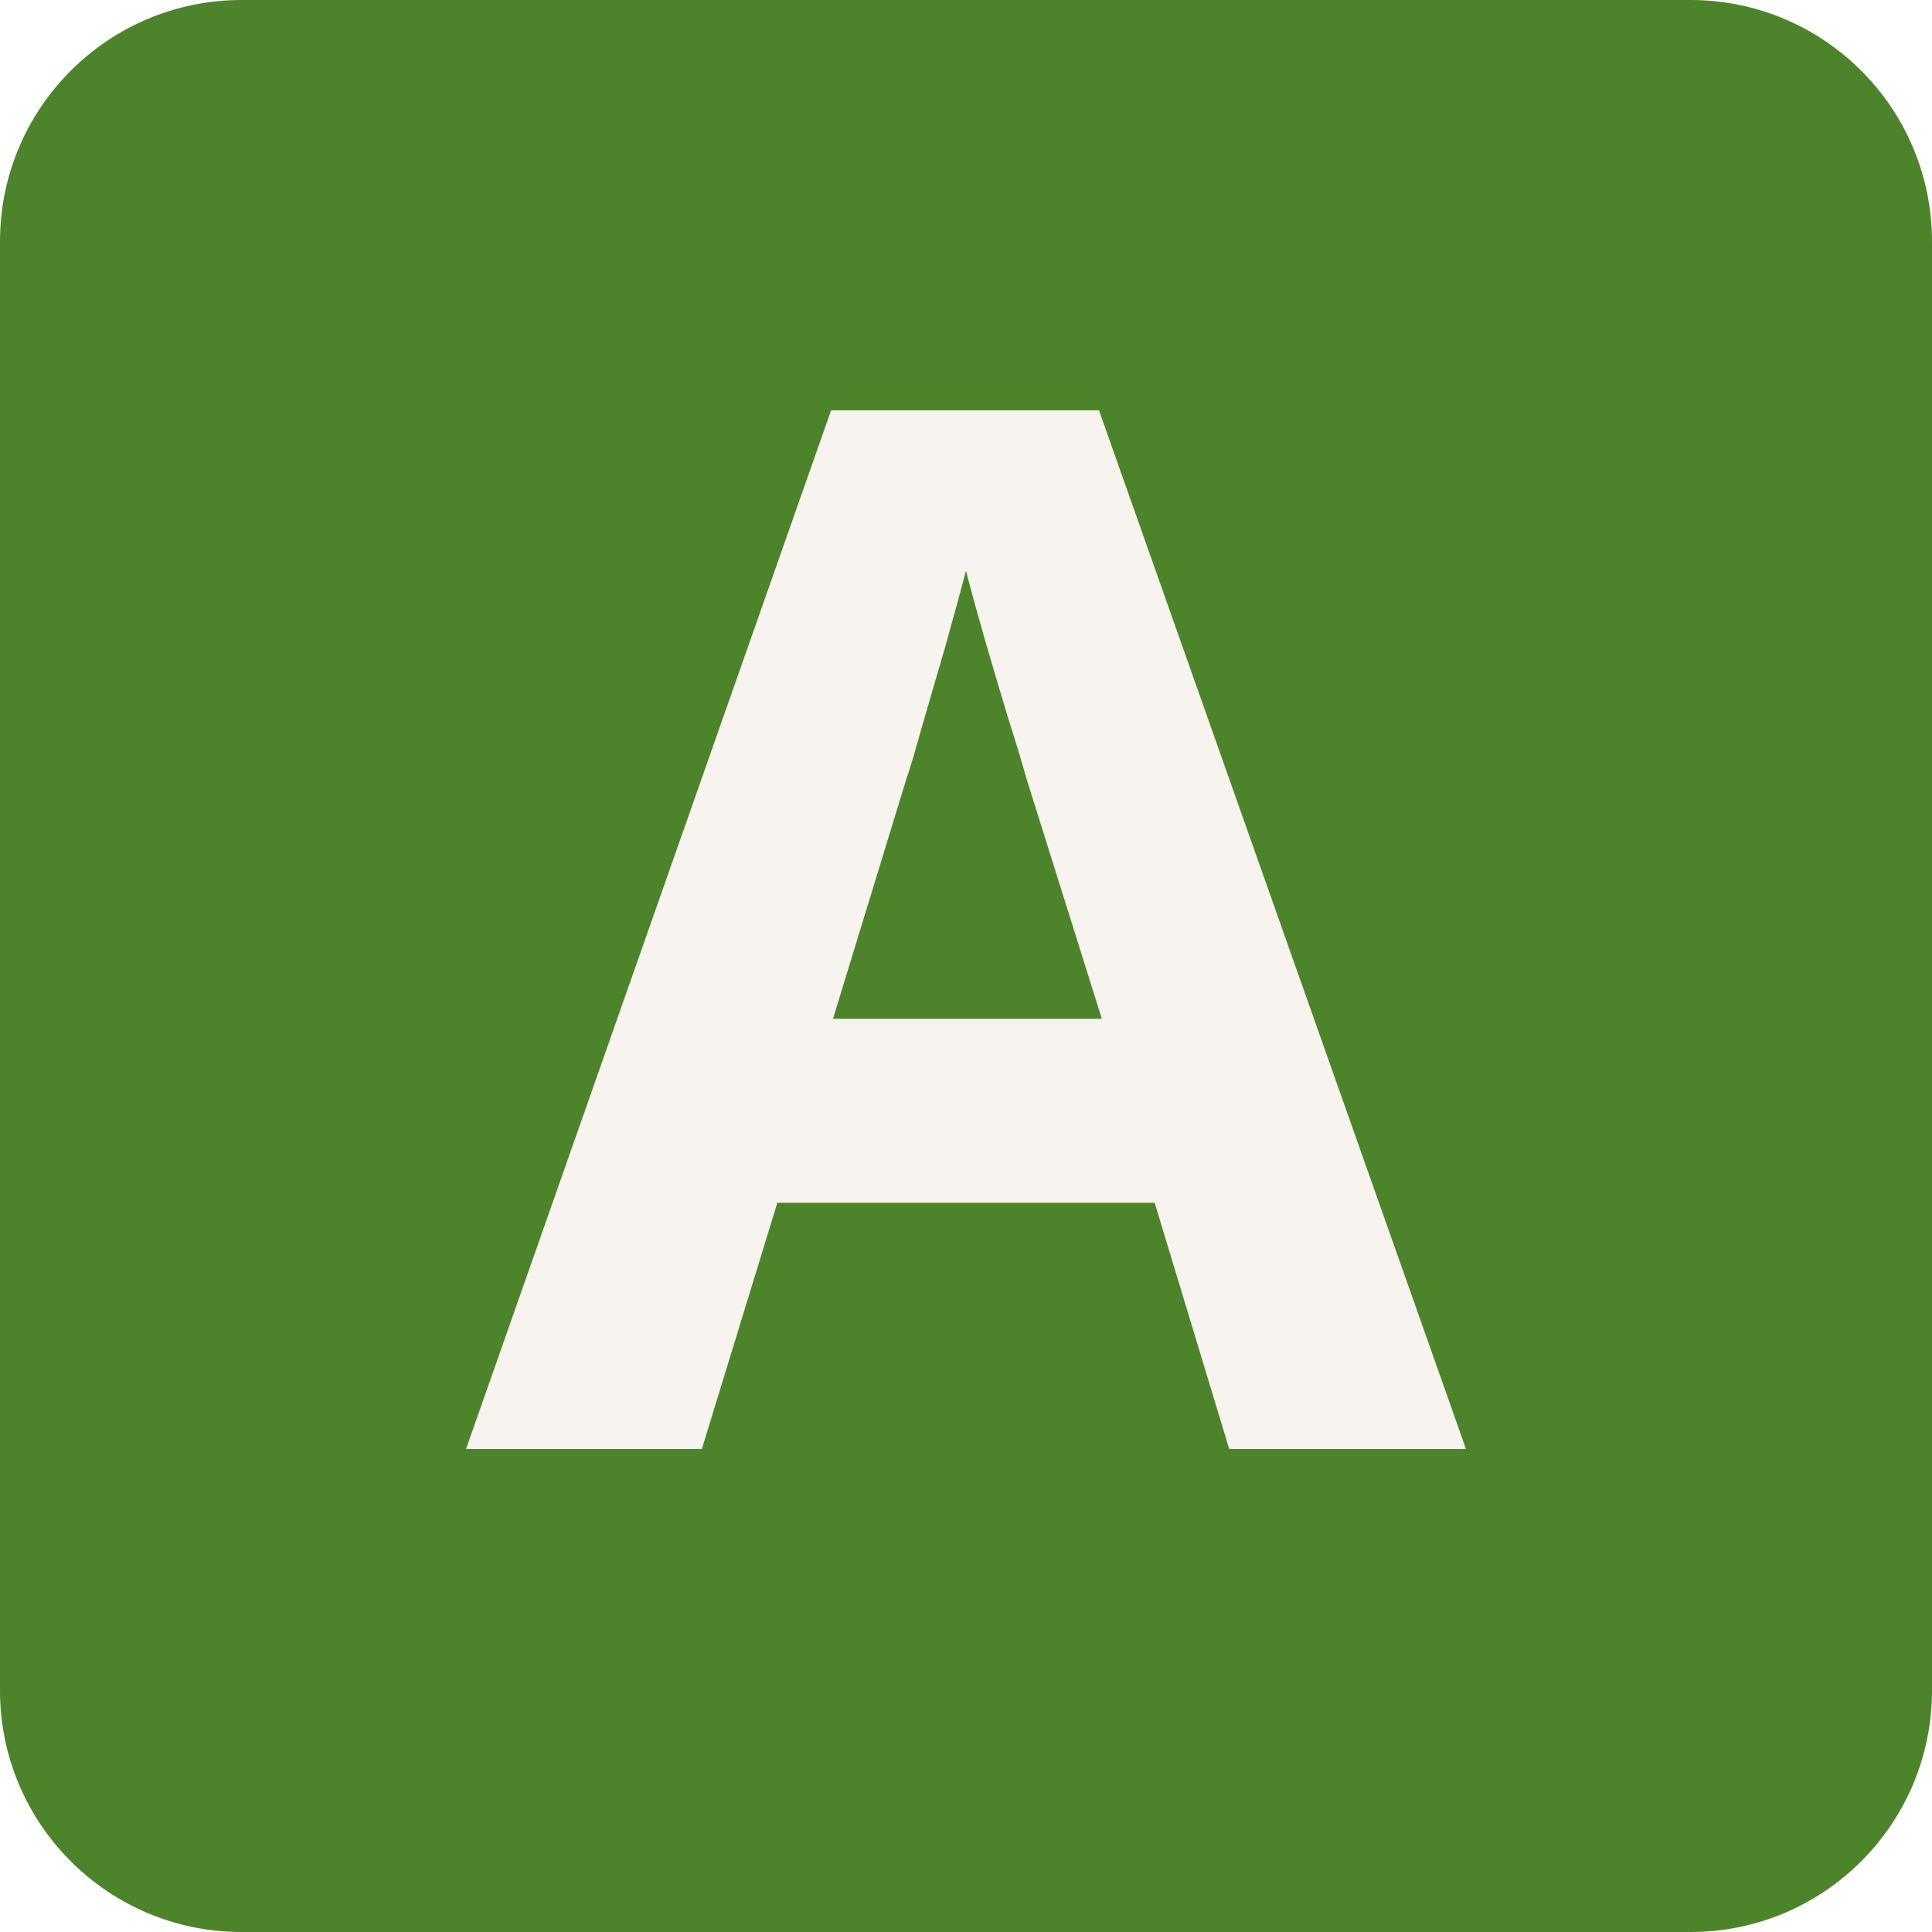
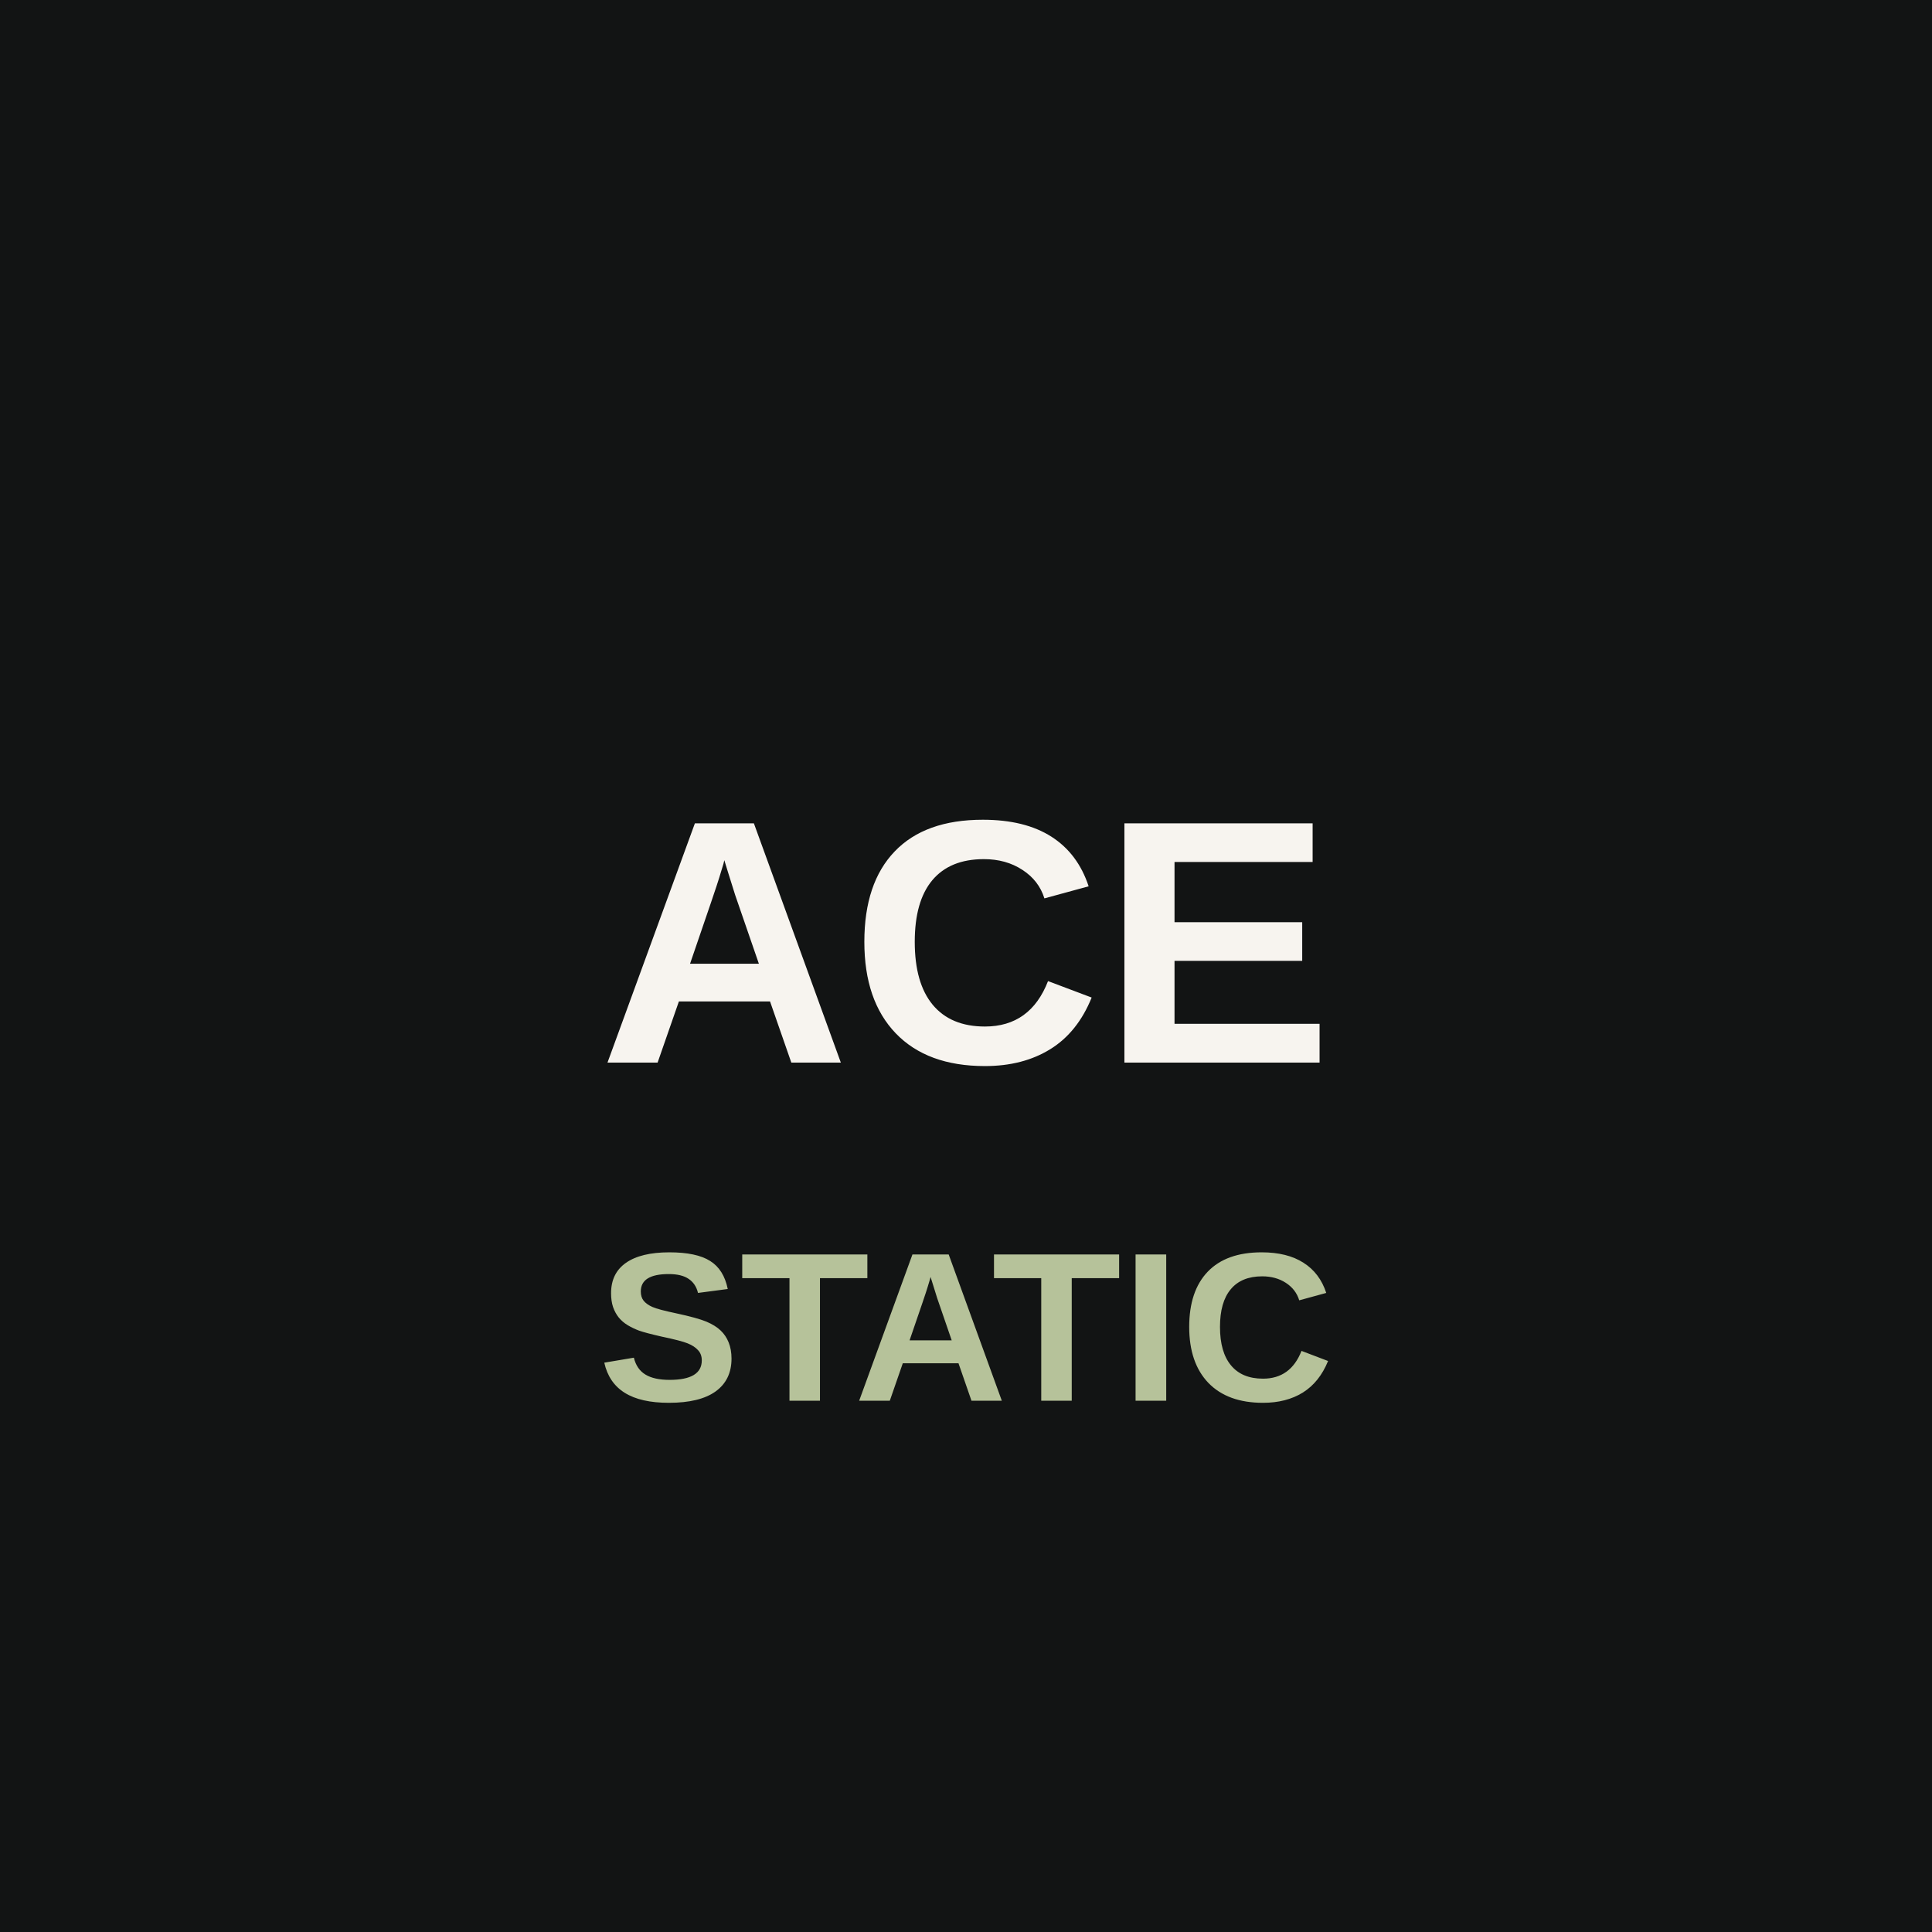
- <svg xmlns="http://www.w3.org/2000/svg" viewBox="0 0 32 32">
-   <rect width="32" height="32" rx="4" fill="#4d842b" />
-   <text x="16" y="24" font-family="system-ui, sans-serif" font-size="24" font-weight="bold" fill="#f7f4ef" text-anchor="middle">A</text>
+ <svg xmlns="http://www.w3.org/2000/svg" viewBox="0 0 200 200" width="200" height="200">
+   <rect width="200" height="200" fill="#121414" />
+   <text x="100" y="110" font-family="Arial, sans-serif" font-size="36" font-weight="bold" fill="#f7f4ef" text-anchor="middle">ACE</text>
+   <text x="100" y="145" font-family="Arial, sans-serif" font-size="22" font-weight="bold" fill="#b6c29a" text-anchor="middle">STATIC</text>
</svg>
